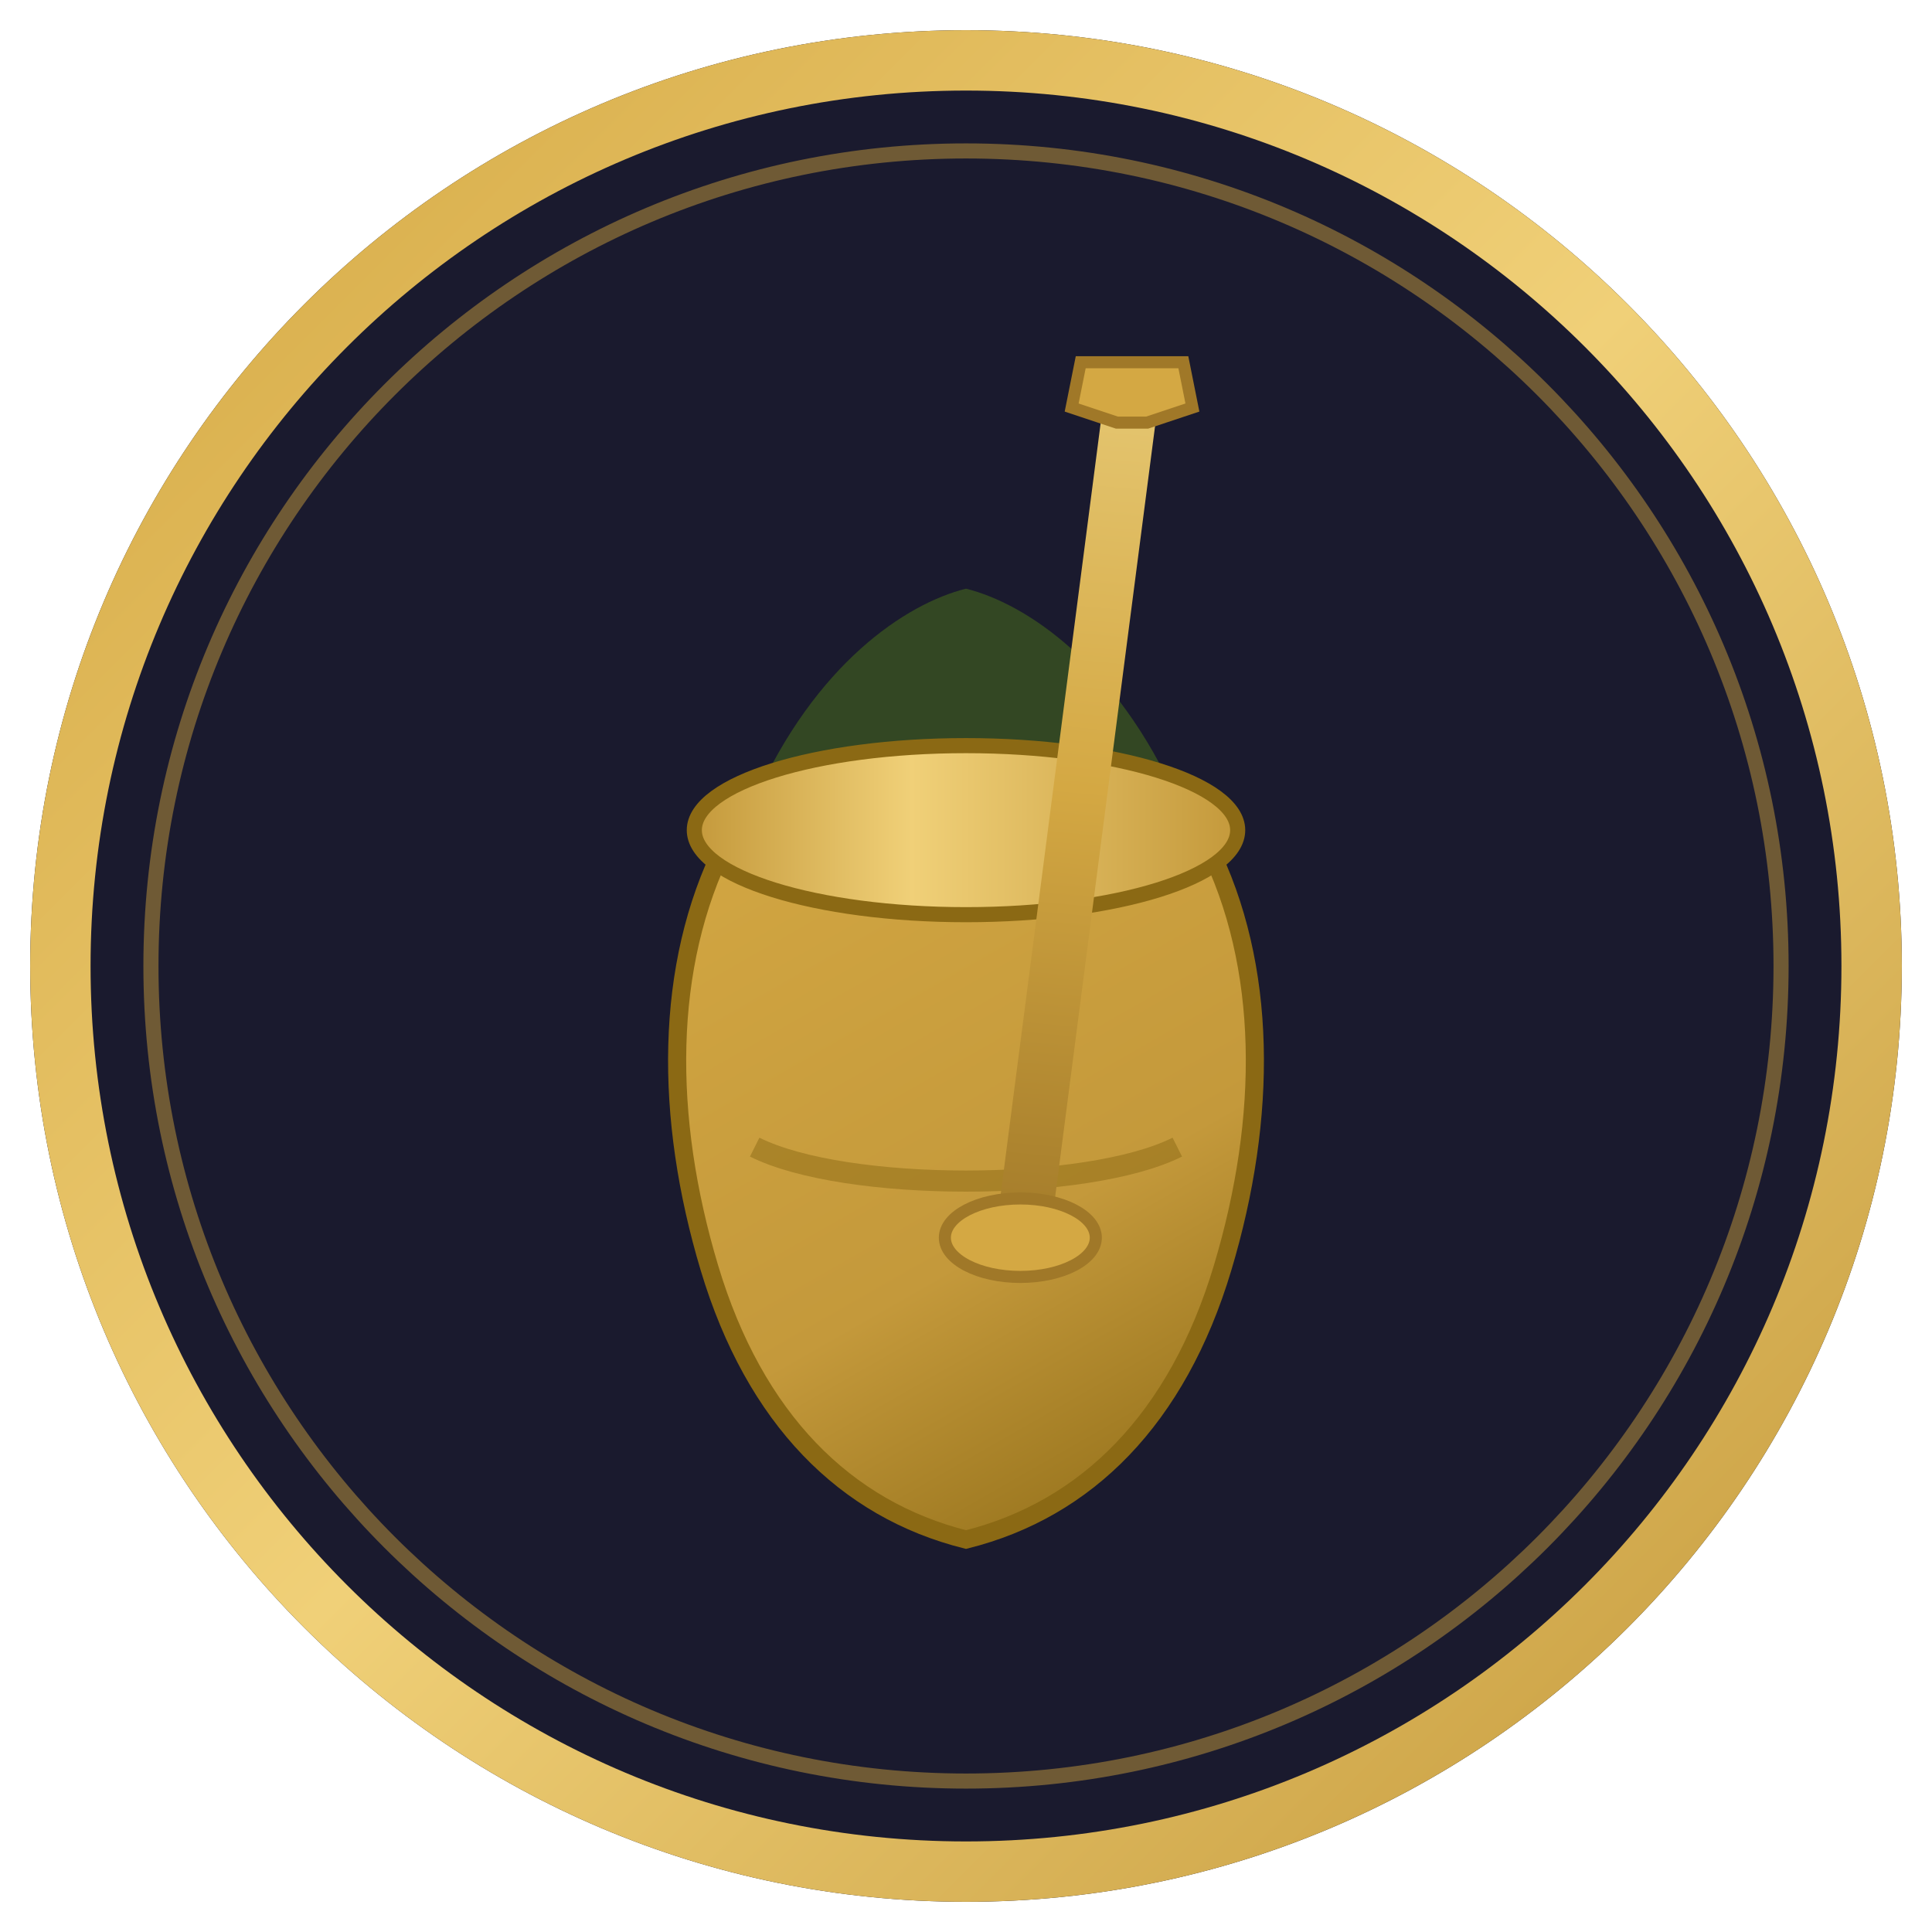
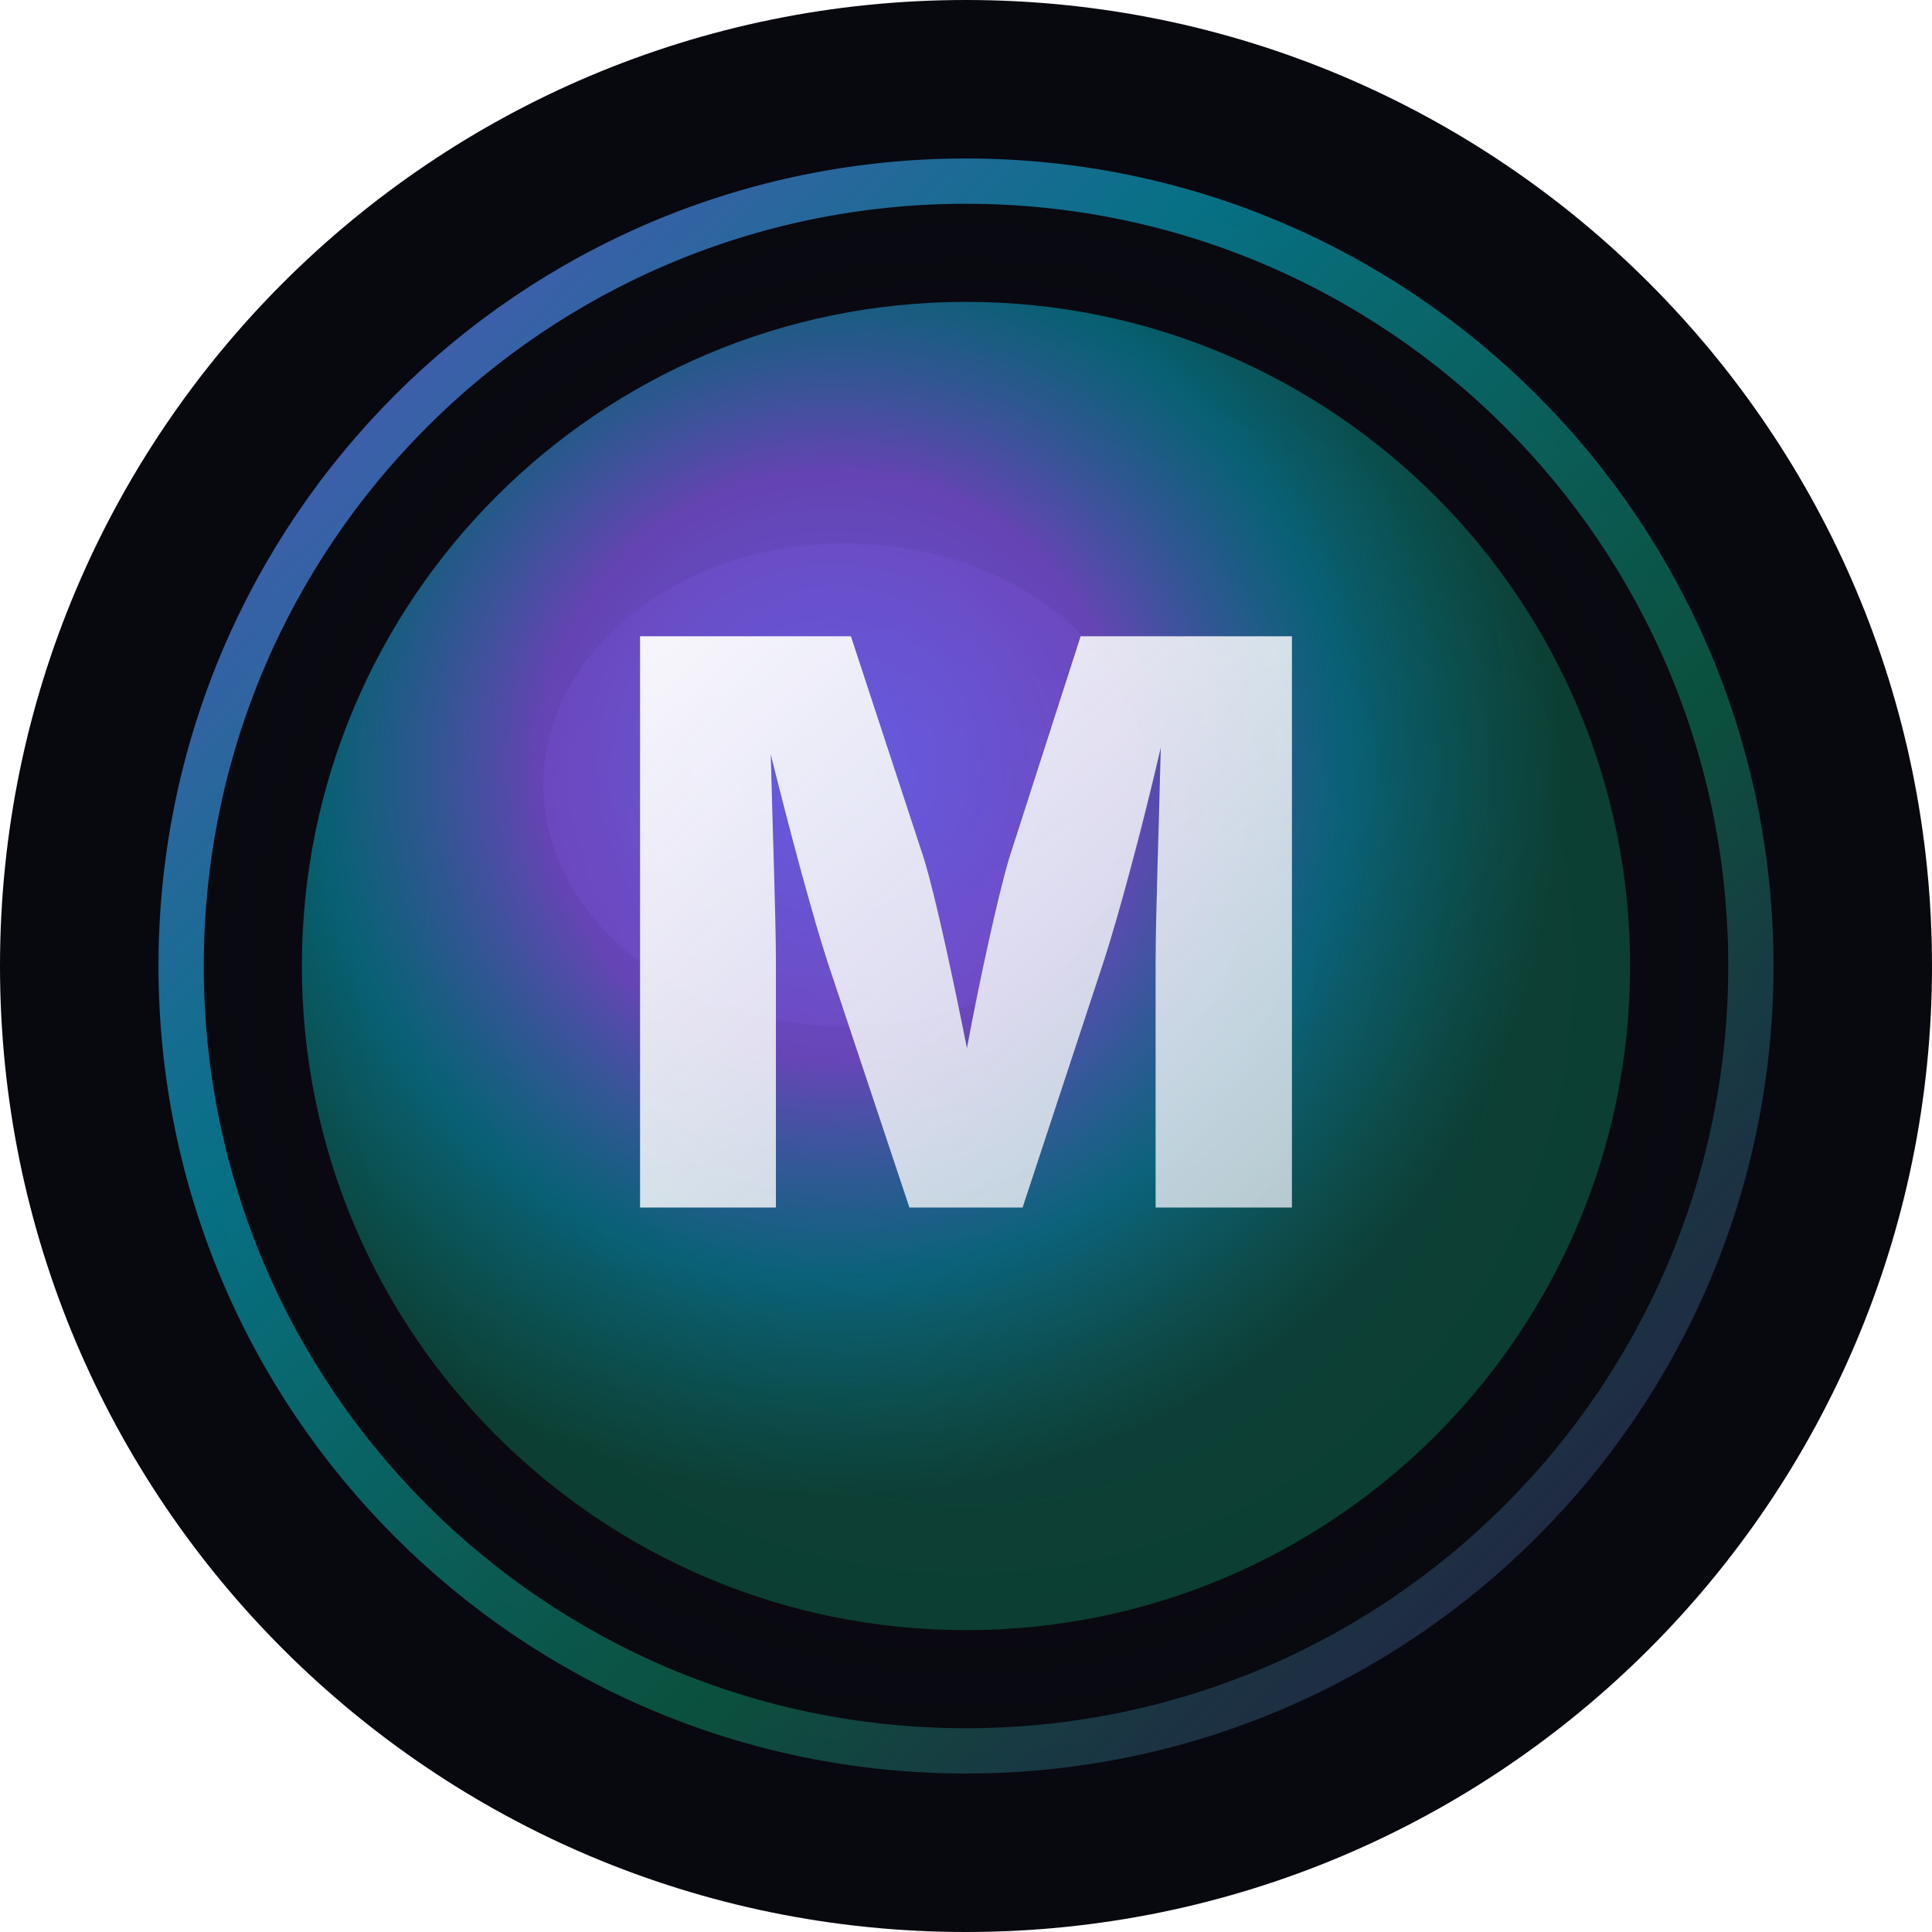
<svg xmlns="http://www.w3.org/2000/svg" width="180" height="180" viewBox="0 0 64 64" fill="none">
  <defs>
-     <linearGradient id="goldBorder" x1="0%" y1="0%" x2="100%" y2="100%">
-       <stop offset="0%" stop-color="#D4A843" />
-       <stop offset="50%" stop-color="#F0D078" />
-       <stop offset="100%" stop-color="#C4993B" />
+     <radialGradient id="orb" cx="40%" cy="35%" r="55%">
+       <stop offset="0%" stop-color="#6366F1" stop-opacity="0.9" />
+       <stop offset="40%" stop-color="#8B5CF6" stop-opacity="0.7" />
+       <stop offset="70%" stop-color="#06B6D4" stop-opacity="0.5" />
+       <stop offset="100%" stop-color="#10B981" stop-opacity="0.3" />
+     </radialGradient>
+     <radialGradient id="glow" cx="50%" cy="50%" r="50%">
+       <stop offset="0%" stop-color="#8B5CF6" stop-opacity="0.15" />
+       <stop offset="100%" stop-color="#08080F" stop-opacity="0" />
+     </radialGradient>
+     <linearGradient id="ring" x1="0%" y1="0%" x2="100%" y2="100%">
+       <stop offset="0%" stop-color="#8B5CF6" stop-opacity="0.8" />
+       <stop offset="33%" stop-color="#06B6D4" stop-opacity="0.6" />
+       <stop offset="66%" stop-color="#10B981" stop-opacity="0.4" />
+       <stop offset="100%" stop-color="#8B5CF6" stop-opacity="0.2" />
    </linearGradient>
-     <linearGradient id="mateBody" x1="24" y1="24" x2="40" y2="52" gradientUnits="userSpaceOnUse">
-       <stop offset="0%" stop-color="#D4A843" />
-       <stop offset="60%" stop-color="#C4993B" />
-       <stop offset="100%" stop-color="#8B6914" />
-     </linearGradient>
-     <linearGradient id="rimGrad" x1="0%" y1="0%" x2="100%" y2="0%">
-       <stop offset="0%" stop-color="#C4993B" />
-       <stop offset="40%" stop-color="#F0D078" />
-       <stop offset="100%" stop-color="#C4993B" />
-     </linearGradient>
-     <linearGradient id="bombillaGrad" x1="36" y1="10" x2="33" y2="42" gradientUnits="userSpaceOnUse">
-       <stop offset="0%" stop-color="#E8CC7A" />
-       <stop offset="50%" stop-color="#D4A843" />
-       <stop offset="100%" stop-color="#A07828" />
+     <linearGradient id="mGrad" x1="0%" y1="0%" x2="100%" y2="100%">
+       <stop offset="0%" stop-color="#FFFFFF" stop-opacity="0.95" />
+       <stop offset="100%" stop-color="#E2E8F0" stop-opacity="0.8" />
    </linearGradient>
  </defs>
-   <circle cx="32" cy="32" r="31" fill="#1A1A2E" />
-   <circle cx="32" cy="32" r="30" fill="none" stroke="url(#goldBorder)" stroke-width="2" />
-   <circle cx="32" cy="32" r="27" fill="none" stroke="#C4993B" stroke-width="0.5" opacity="0.5" />
-   <path d="M25 26.5 C27 22, 30 20, 32 19.5 C34 20, 37 22, 39 26.5" fill="#3D5A1E" opacity="0.7" />
-   <path d="M24 28 C22 32, 22 37, 23.5 42 C25 47, 28 50, 32 51 C36 50, 39 47, 40.5 42 C42 37, 42 32, 40 28" fill="url(#mateBody)" stroke="#8B6914" stroke-width="0.6" />
-   <path d="M25 38 C28 39.5, 36 39.5, 39 38" stroke="#8B6914" stroke-width="0.7" fill="none" opacity="0.5" />
-   <ellipse cx="32" cy="27.5" rx="9" ry="2.8" fill="url(#rimGrad)" stroke="#8B6914" stroke-width="0.5" />
-   <line x1="37.5" y1="13" x2="34" y2="40" stroke="url(#bombillaGrad)" stroke-width="1.8" stroke-linecap="round" />
-   <path d="M35.8 12 L39.2 12 L39.5 13.5 L38 14 L37 14 L35.5 13.5 Z" fill="#D4A843" stroke="#A07828" stroke-width="0.4" />
-   <ellipse cx="33.8" cy="41" rx="2.5" ry="1.3" fill="#D4A843" stroke="#A07828" stroke-width="0.4" />
+   <circle cx="32" cy="32" r="32" fill="#08080F" />
+   <circle cx="32" cy="32" r="30" fill="url(#glow)" />
+   <circle cx="32" cy="32" r="26" fill="none" stroke="url(#ring)" stroke-width="1.5" />
+   <circle cx="32" cy="32" r="22" fill="url(#orb)" />
+   <ellipse cx="28" cy="26" rx="10" ry="8" fill="#8B5CF6" opacity="0.15" />
+   <text x="32" y="40" text-anchor="middle" font-family="system-ui, -apple-system, sans-serif" font-weight="800" font-size="26" fill="url(#mGrad)">M</text>
</svg>
